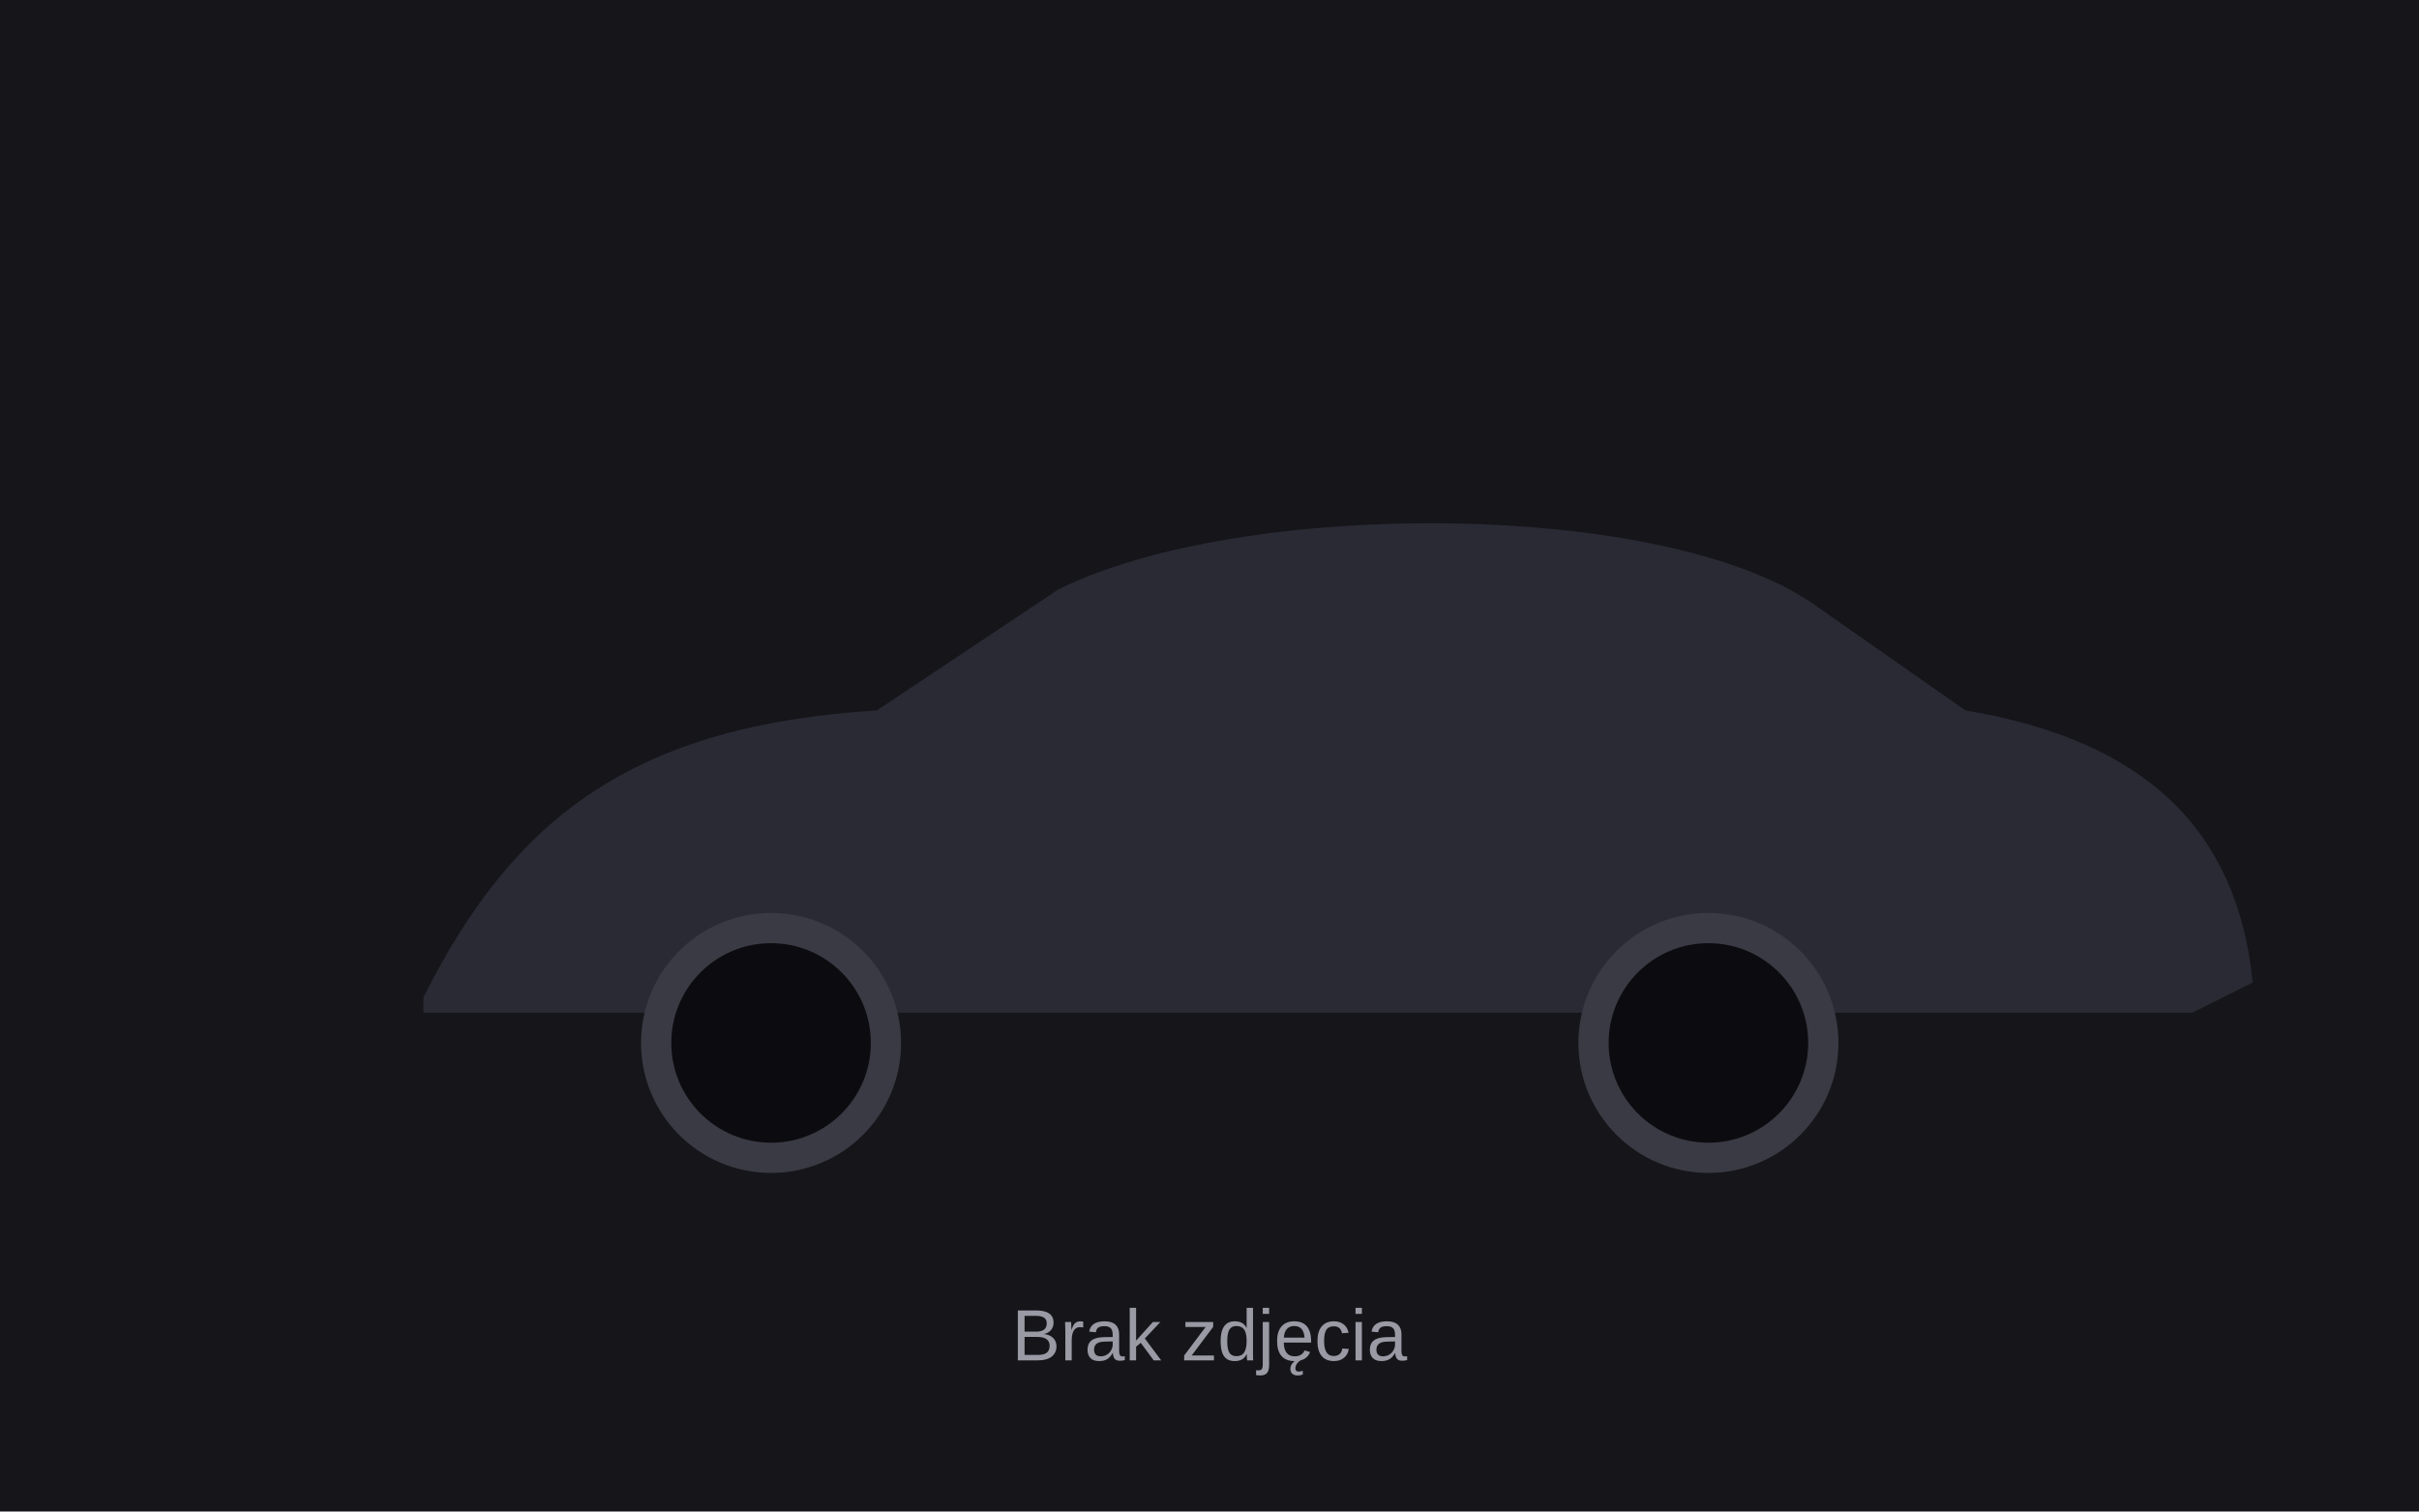
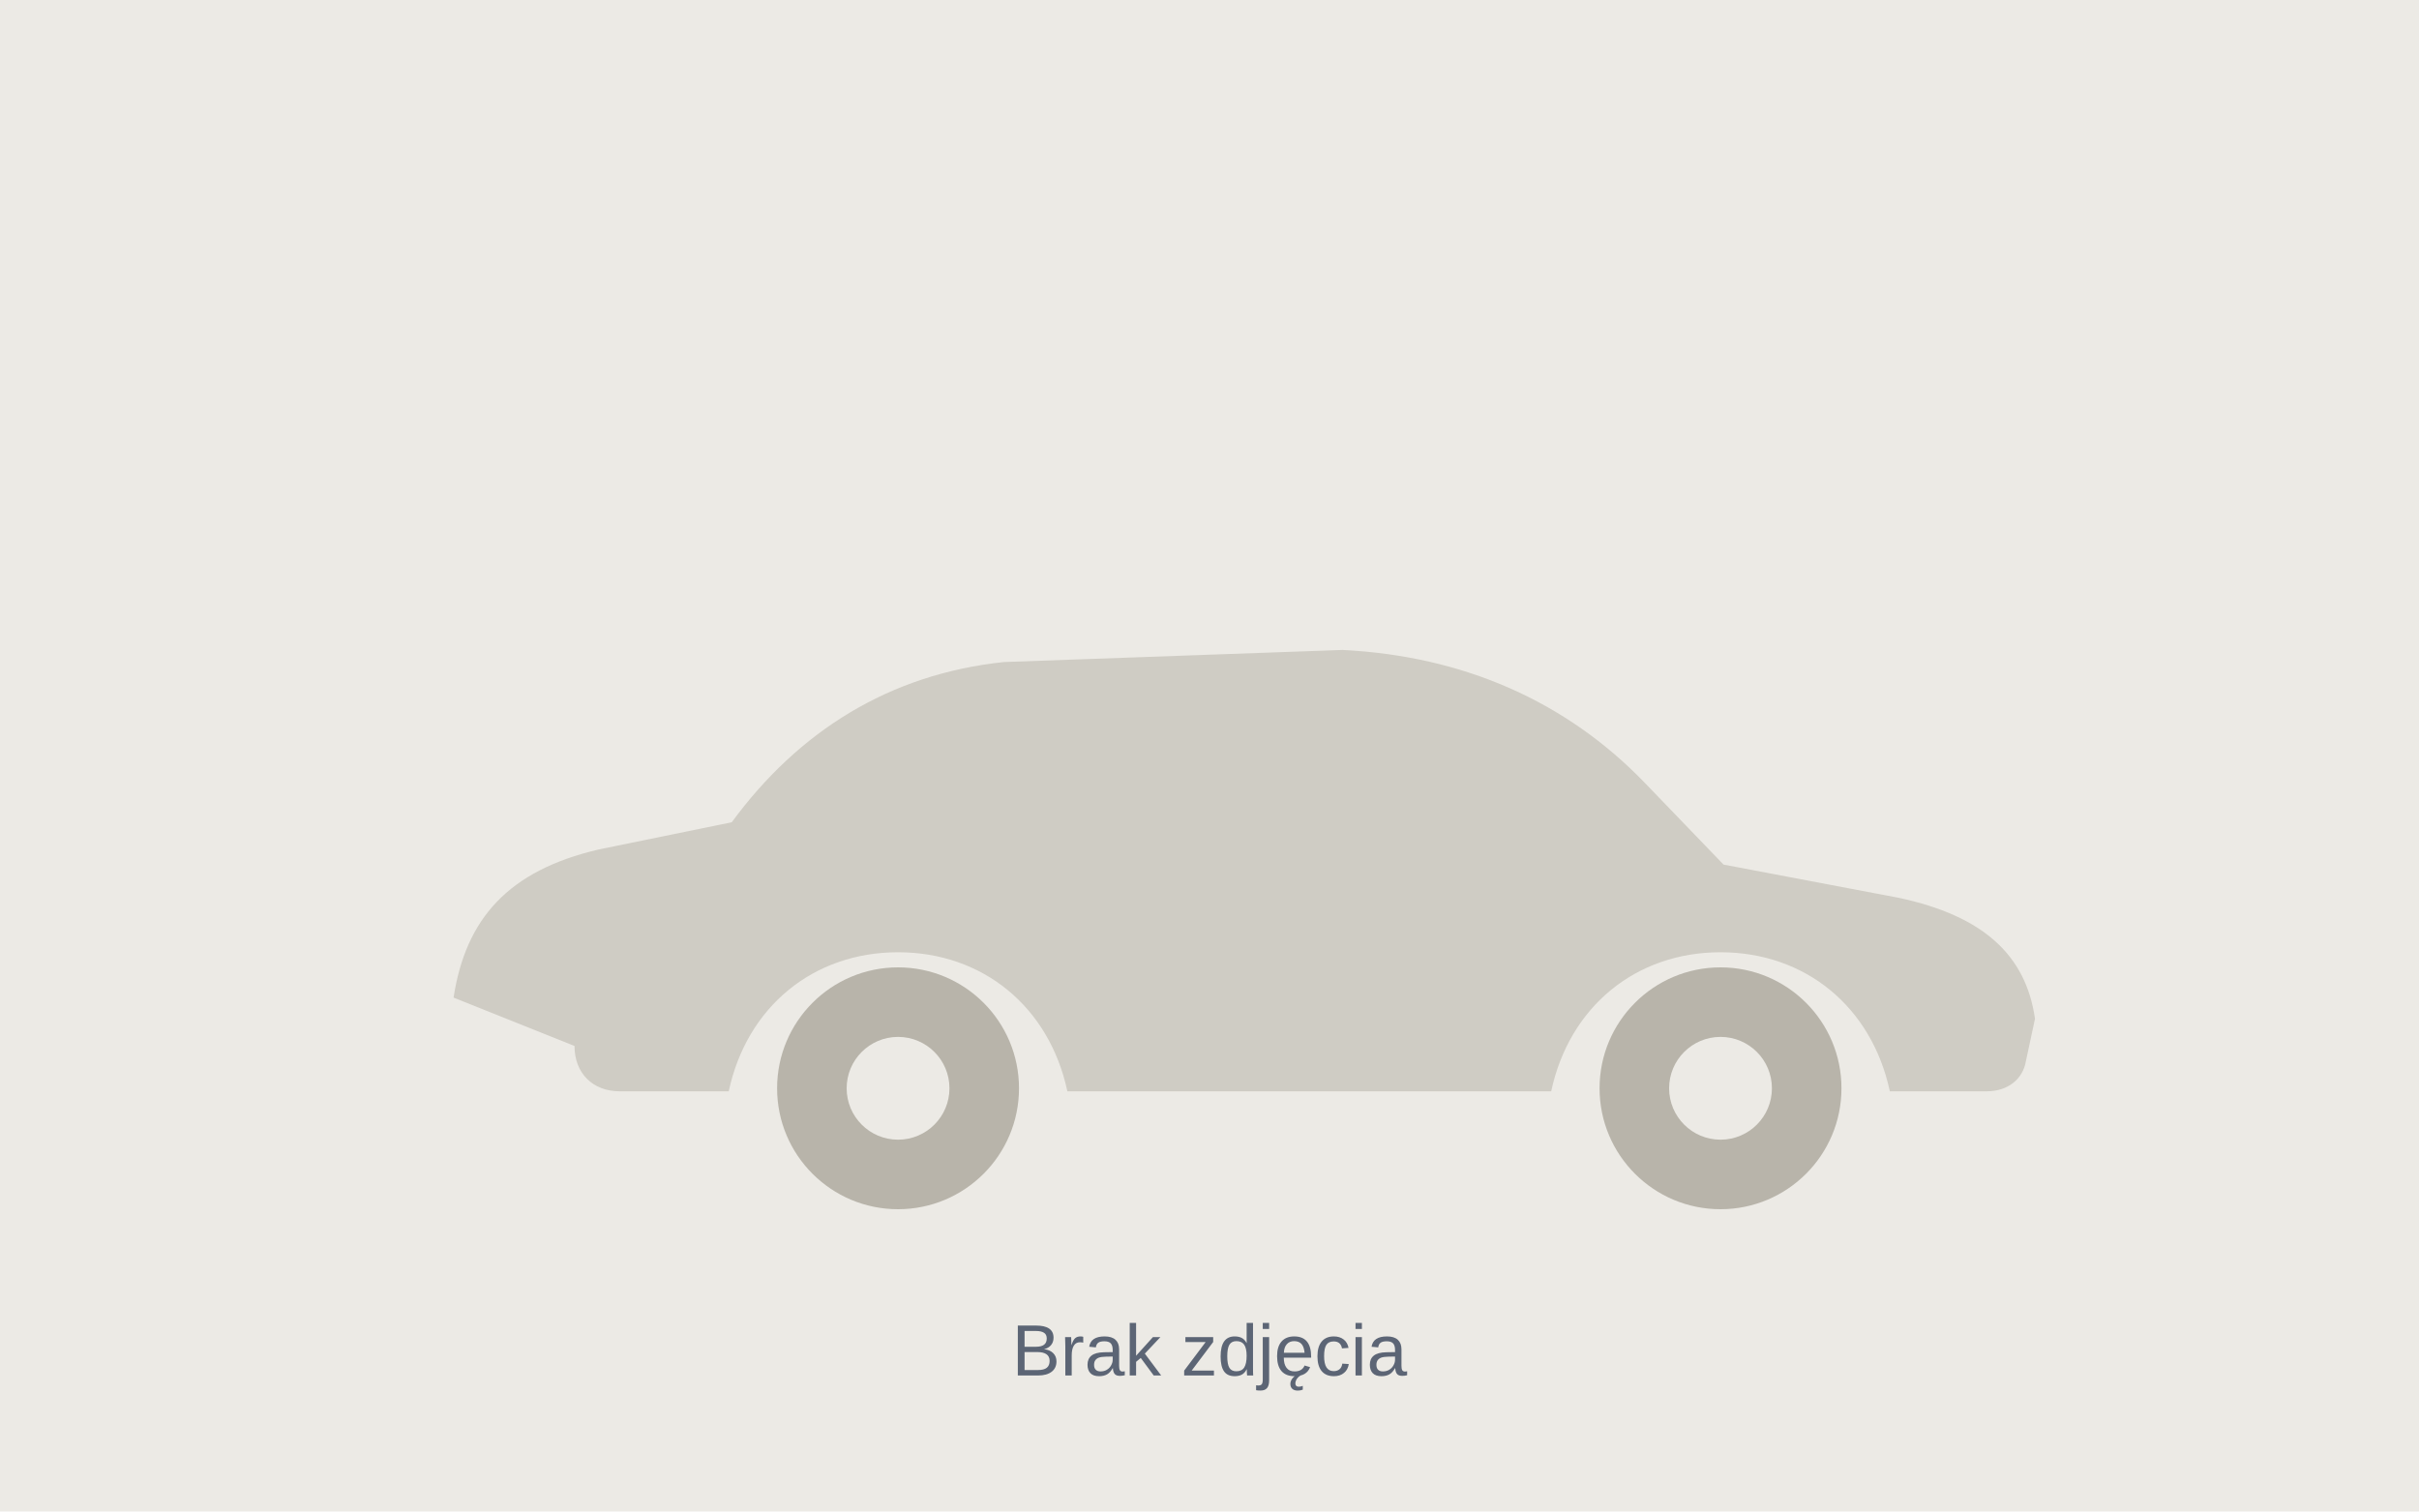
<svg xmlns="http://www.w3.org/2000/svg" width="800" height="500" viewBox="0 0 800 500">
-   <rect width="800" height="500" fill="#15151a" />
-   <path d="M140 330 c30 -60 70 -90 150 -95 l60 -40 c60 -30 200 -30 250 5 l50 35 c60 10 90 40 95 90 l-20 10 h-585 z" fill="#2a2a35" />
-   <circle cx="255" cy="345" r="38" fill="#0c0c10" stroke="#3a3a44" stroke-width="10" />
-   <circle cx="565" cy="345" r="38" fill="#0c0c10" stroke="#3a3a44" stroke-width="10" />
-   <text x="400" y="450" text-anchor="middle" font-family="Arial, sans-serif" font-size="24" fill="#9a9aa5">Brak zdjęcia</text>
+   <rect width="800" height="500" fill="#eceae5" />
+   <path d="M150 330 c4 -26 18 -42 48 -49 l44 -9 c22 -30 52 -49 90 -53 l112 -4 c40 2 74 17 100 44 l26 27 58 11 c28 6 42 19 45 40 l-3 14 c-1 6 -6 10 -13 10 l-32 0 c-6 -28 -28 -46 -56 -46 c-28 0 -50 18 -56 46 l-160 0 c-6 -28 -28 -46 -56 -46 c-28 0 -50 18 -56 46 l-36 0 c-9 0 -15 -6 -15 -15 z" fill="#cfccc4" />
+   <circle cx="297" cy="360" r="40" fill="#b8b4aa" />
+   <circle cx="297" cy="360" r="17" fill="#eceae5" />
+   <circle cx="569" cy="360" r="40" fill="#b8b4aa" />
+   <circle cx="569" cy="360" r="17" fill="#eceae5" />
+   <text x="400" y="455" text-anchor="middle" font-family="Arial, sans-serif" font-size="24" fill="#5c6575">Brak zdjęcia</text>
</svg>
